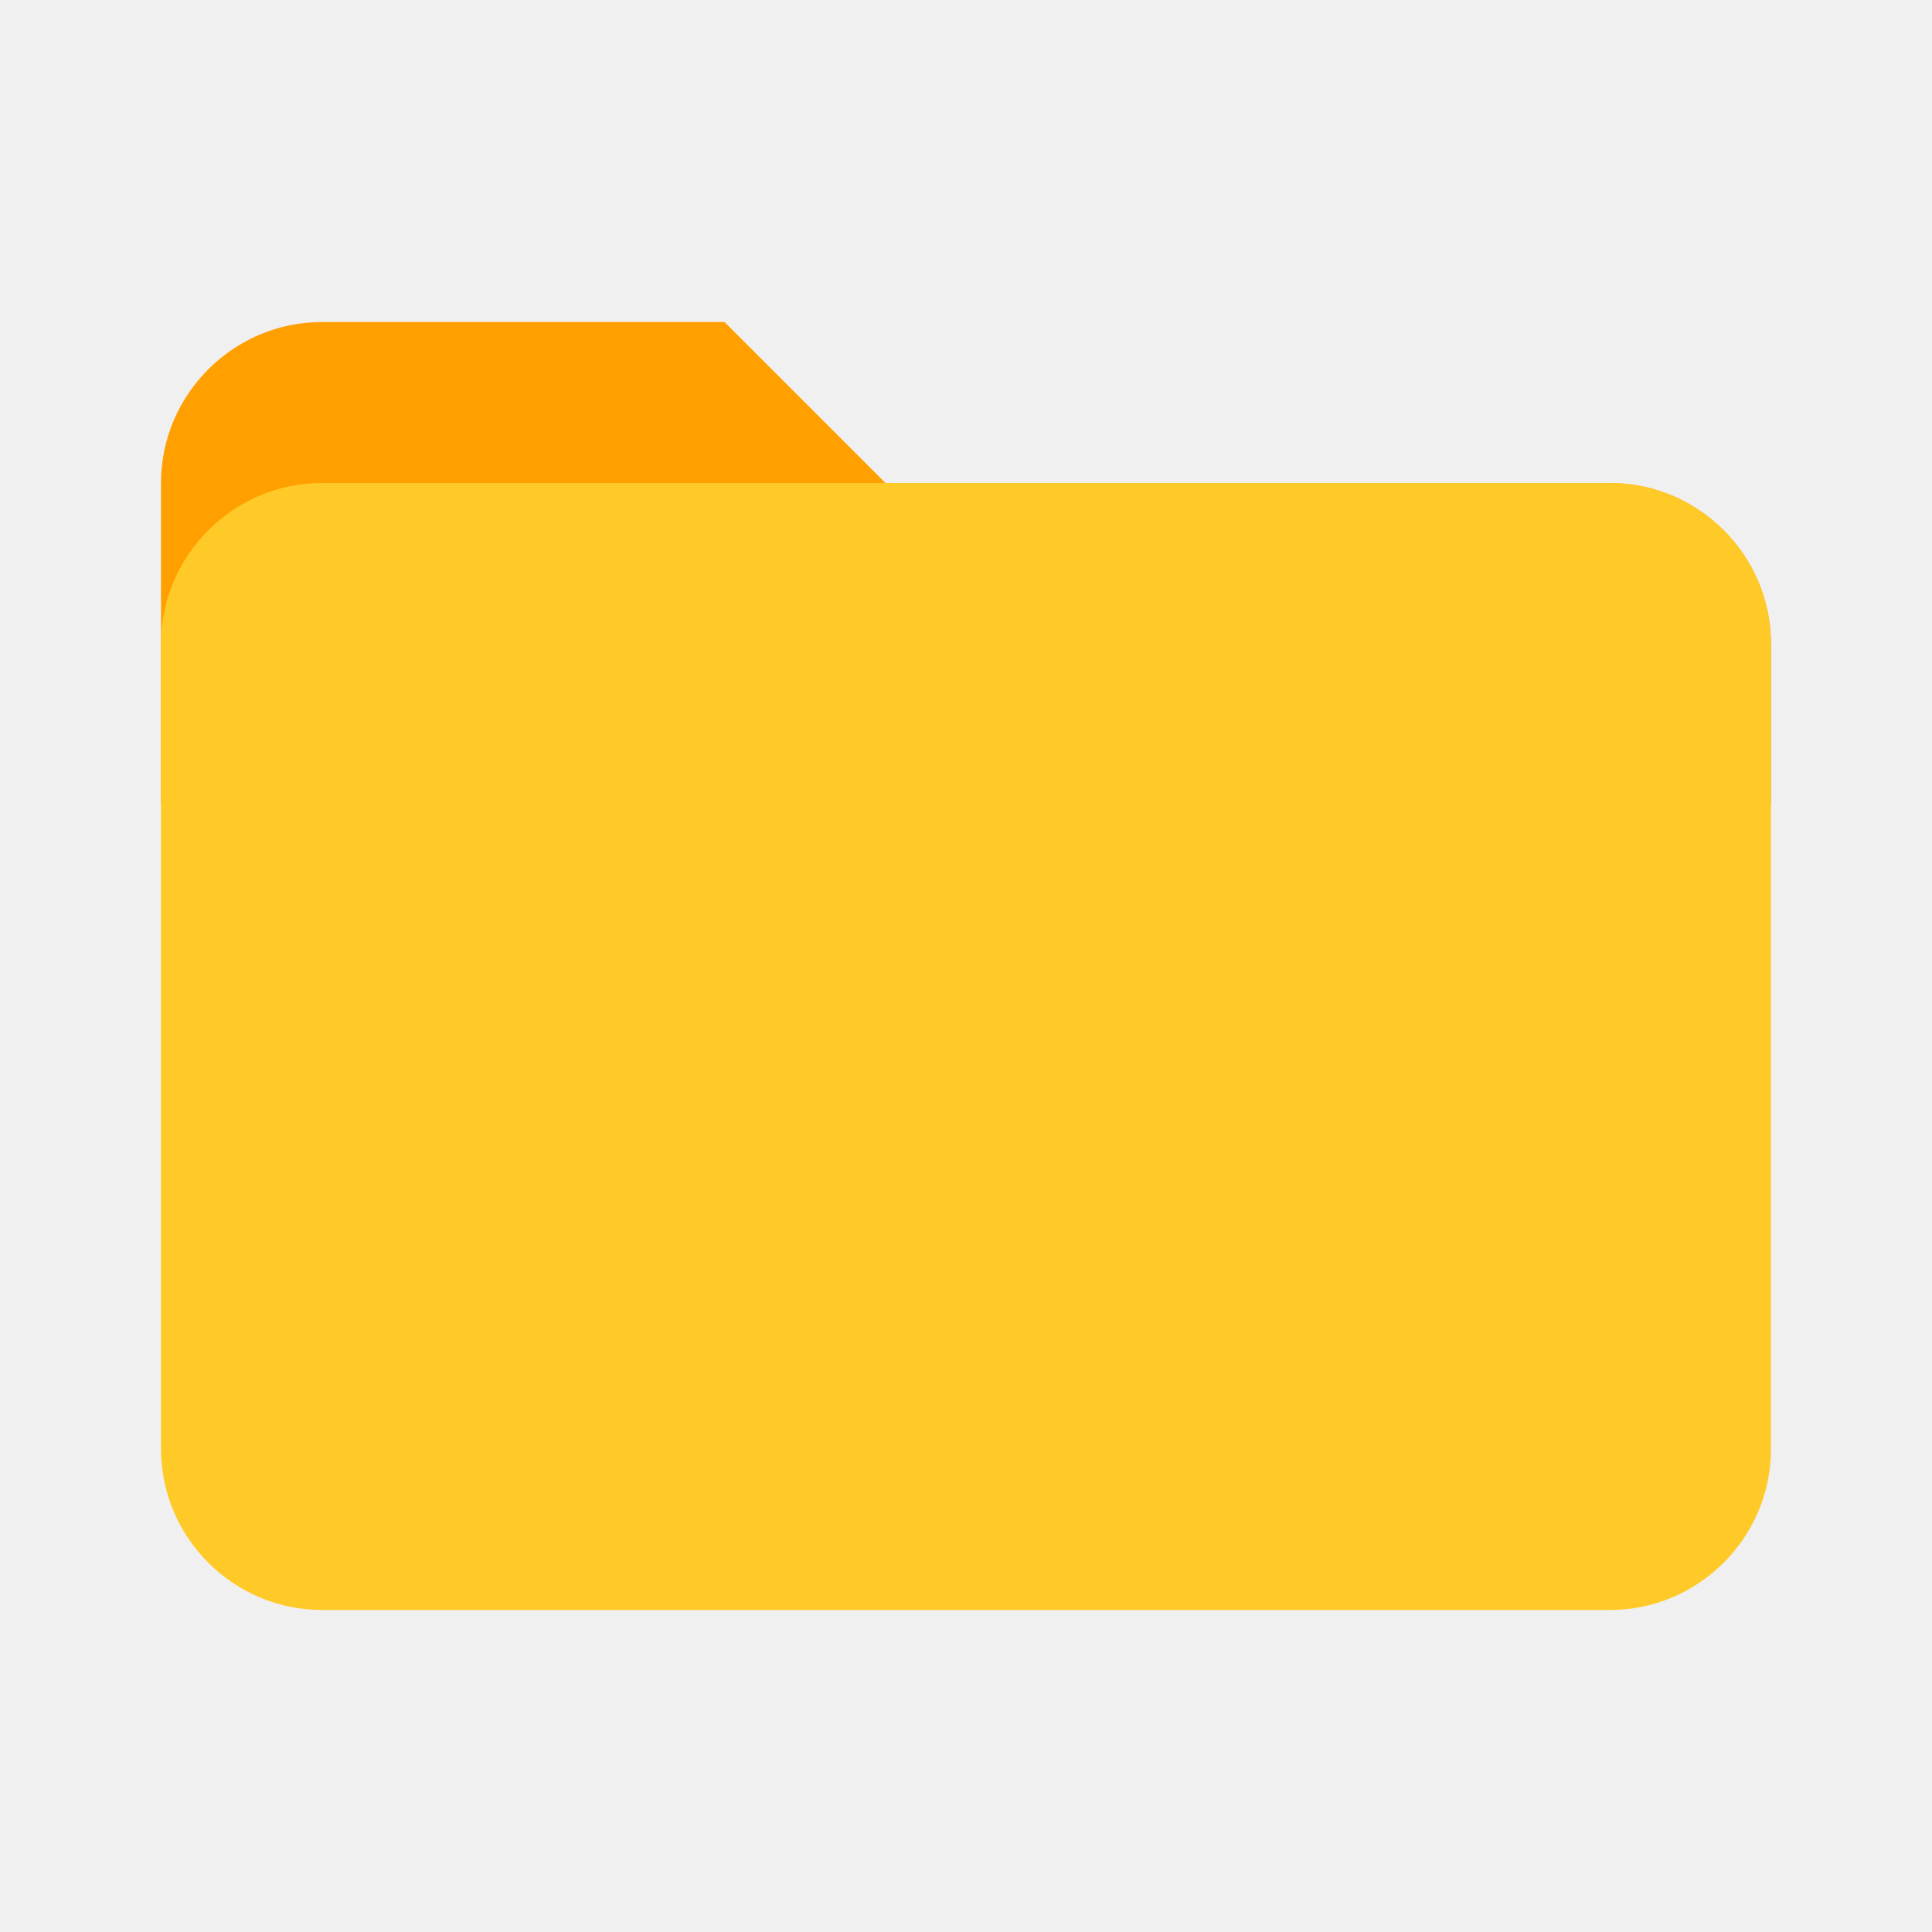
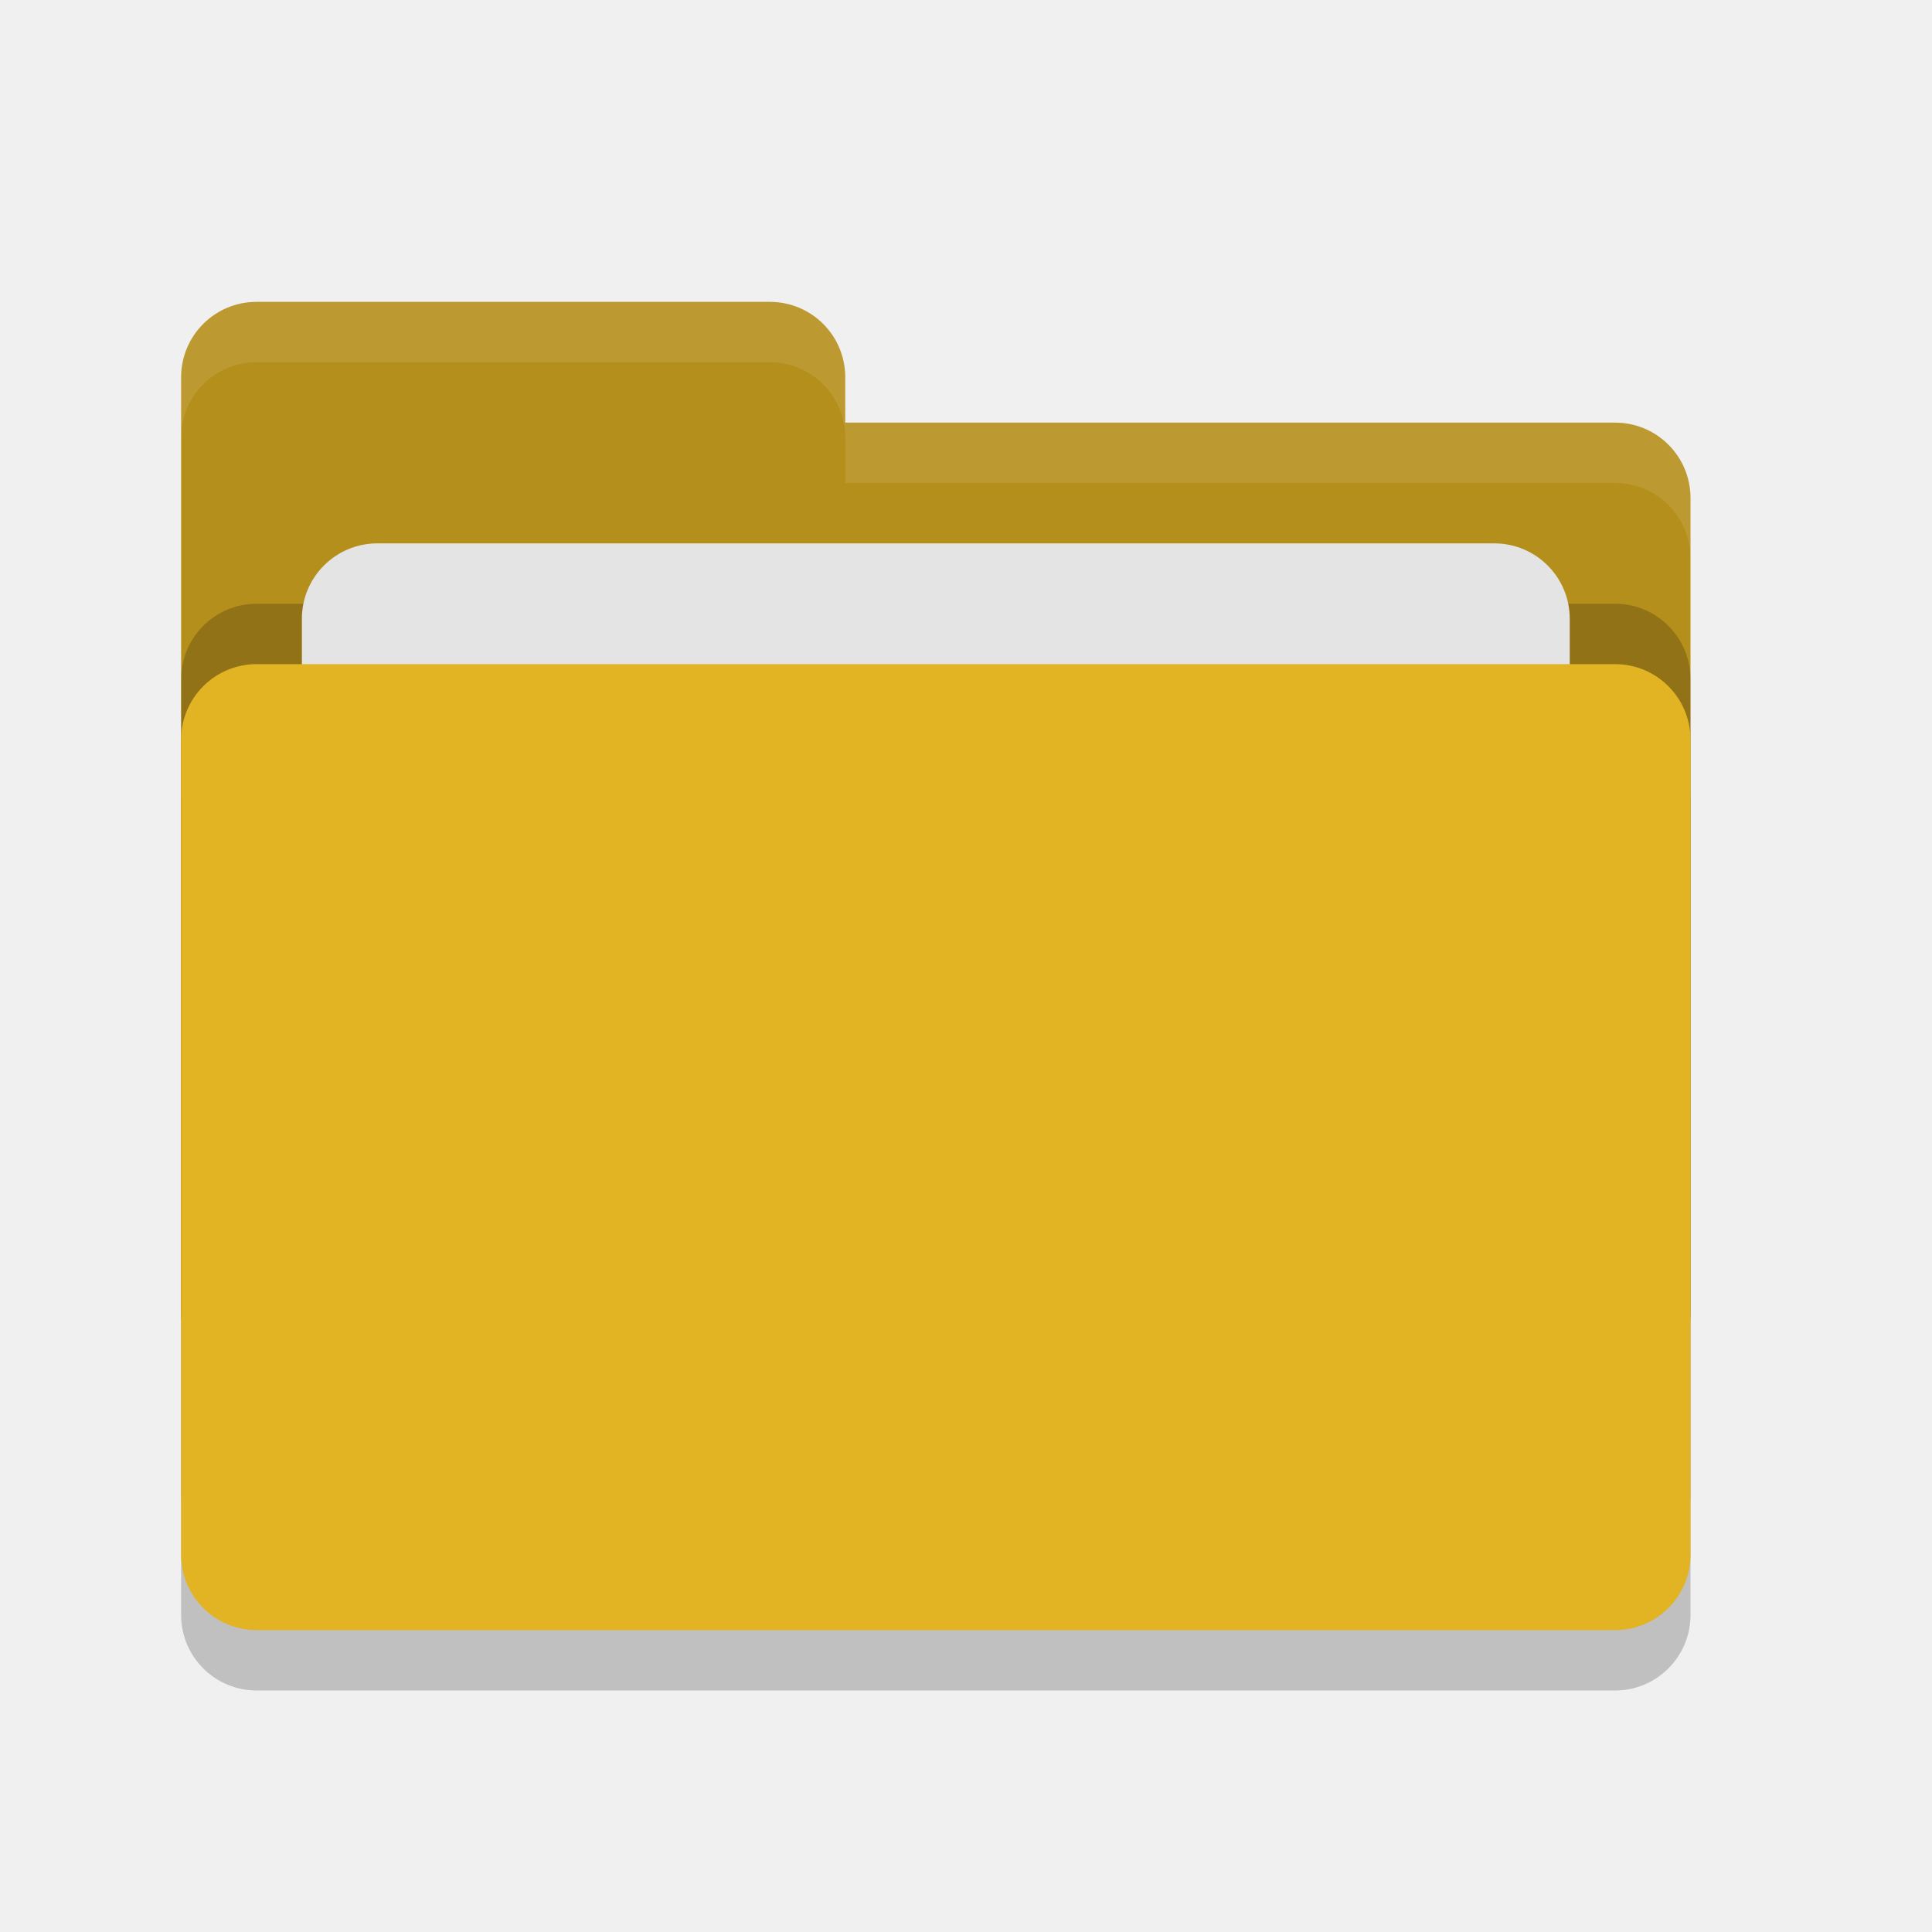
- <svg xmlns="http://www.w3.org/2000/svg" enable-background="new 0 0 48 48" viewBox="0 0 48 48">
-   <path d="m40 12h-18l-4-4h-10c-2.2 0-4 1.8-4 4v8h40v-4c0-2.2-1.8-4-4-4z" fill="#ffa000" />
-   <path d="m40 12h-32c-2.2 0-4 1.8-4 4v20c0 2.2 1.8 4 4 4h32c2.2 0 4-1.8 4-4v-20c0-2.2-1.8-4-4-4z" fill="#ffca28" />
+ <svg xmlns="http://www.w3.org/2000/svg" width="32" height="32" version="1">
+   <rect style="opacity:0.2" width="25" height="16" x="3" y="12" rx="1.25" ry="1.25" />
+   <path style="fill:#b58f1b" d="M 3,21.75 C 3,22.442 3.558,23 4.25,23 H 26.75 C 27.442,23 28,22.442 28,21.75 V 8.25 C 28,7.558 27.442,7 26.75,7 H 14 V 6.25 C 14,5.558 13.443,5 12.75,5 H 4.25 C 3.558,5 3,5.558 3,6.25" />
+   <rect style="opacity:0.2" width="25" height="16" x="3" y="10" rx="1.25" ry="1.25" />
+   <rect style="fill:#e4e4e4" width="21" height="10" x="5" y="9" rx="1.25" ry="1.25" />
+   <rect style="fill:#e2b322" width="25" height="16" x="3" y="11" rx="1.25" ry="1.25" />
+   <path style="opacity:0.1;fill:#ffffff" d="M 4.25 5 C 3.558 5 3 5.558 3 6.25 L 3 7.25 C 3 6.558 3.558 6 4.25 6 L 12.75 6 C 13.443 6 14 6.558 14 7.25 L 14 8 L 26.75 8 C 27.442 8 28 8.557 28 9.25 L 28 8.25 C 28 7.558 27.442 7 26.75 7 L 14 7 L 14 6.25 C 14 5.558 13.443 5 12.75 5 L 4.25 5 z" />
</svg>
